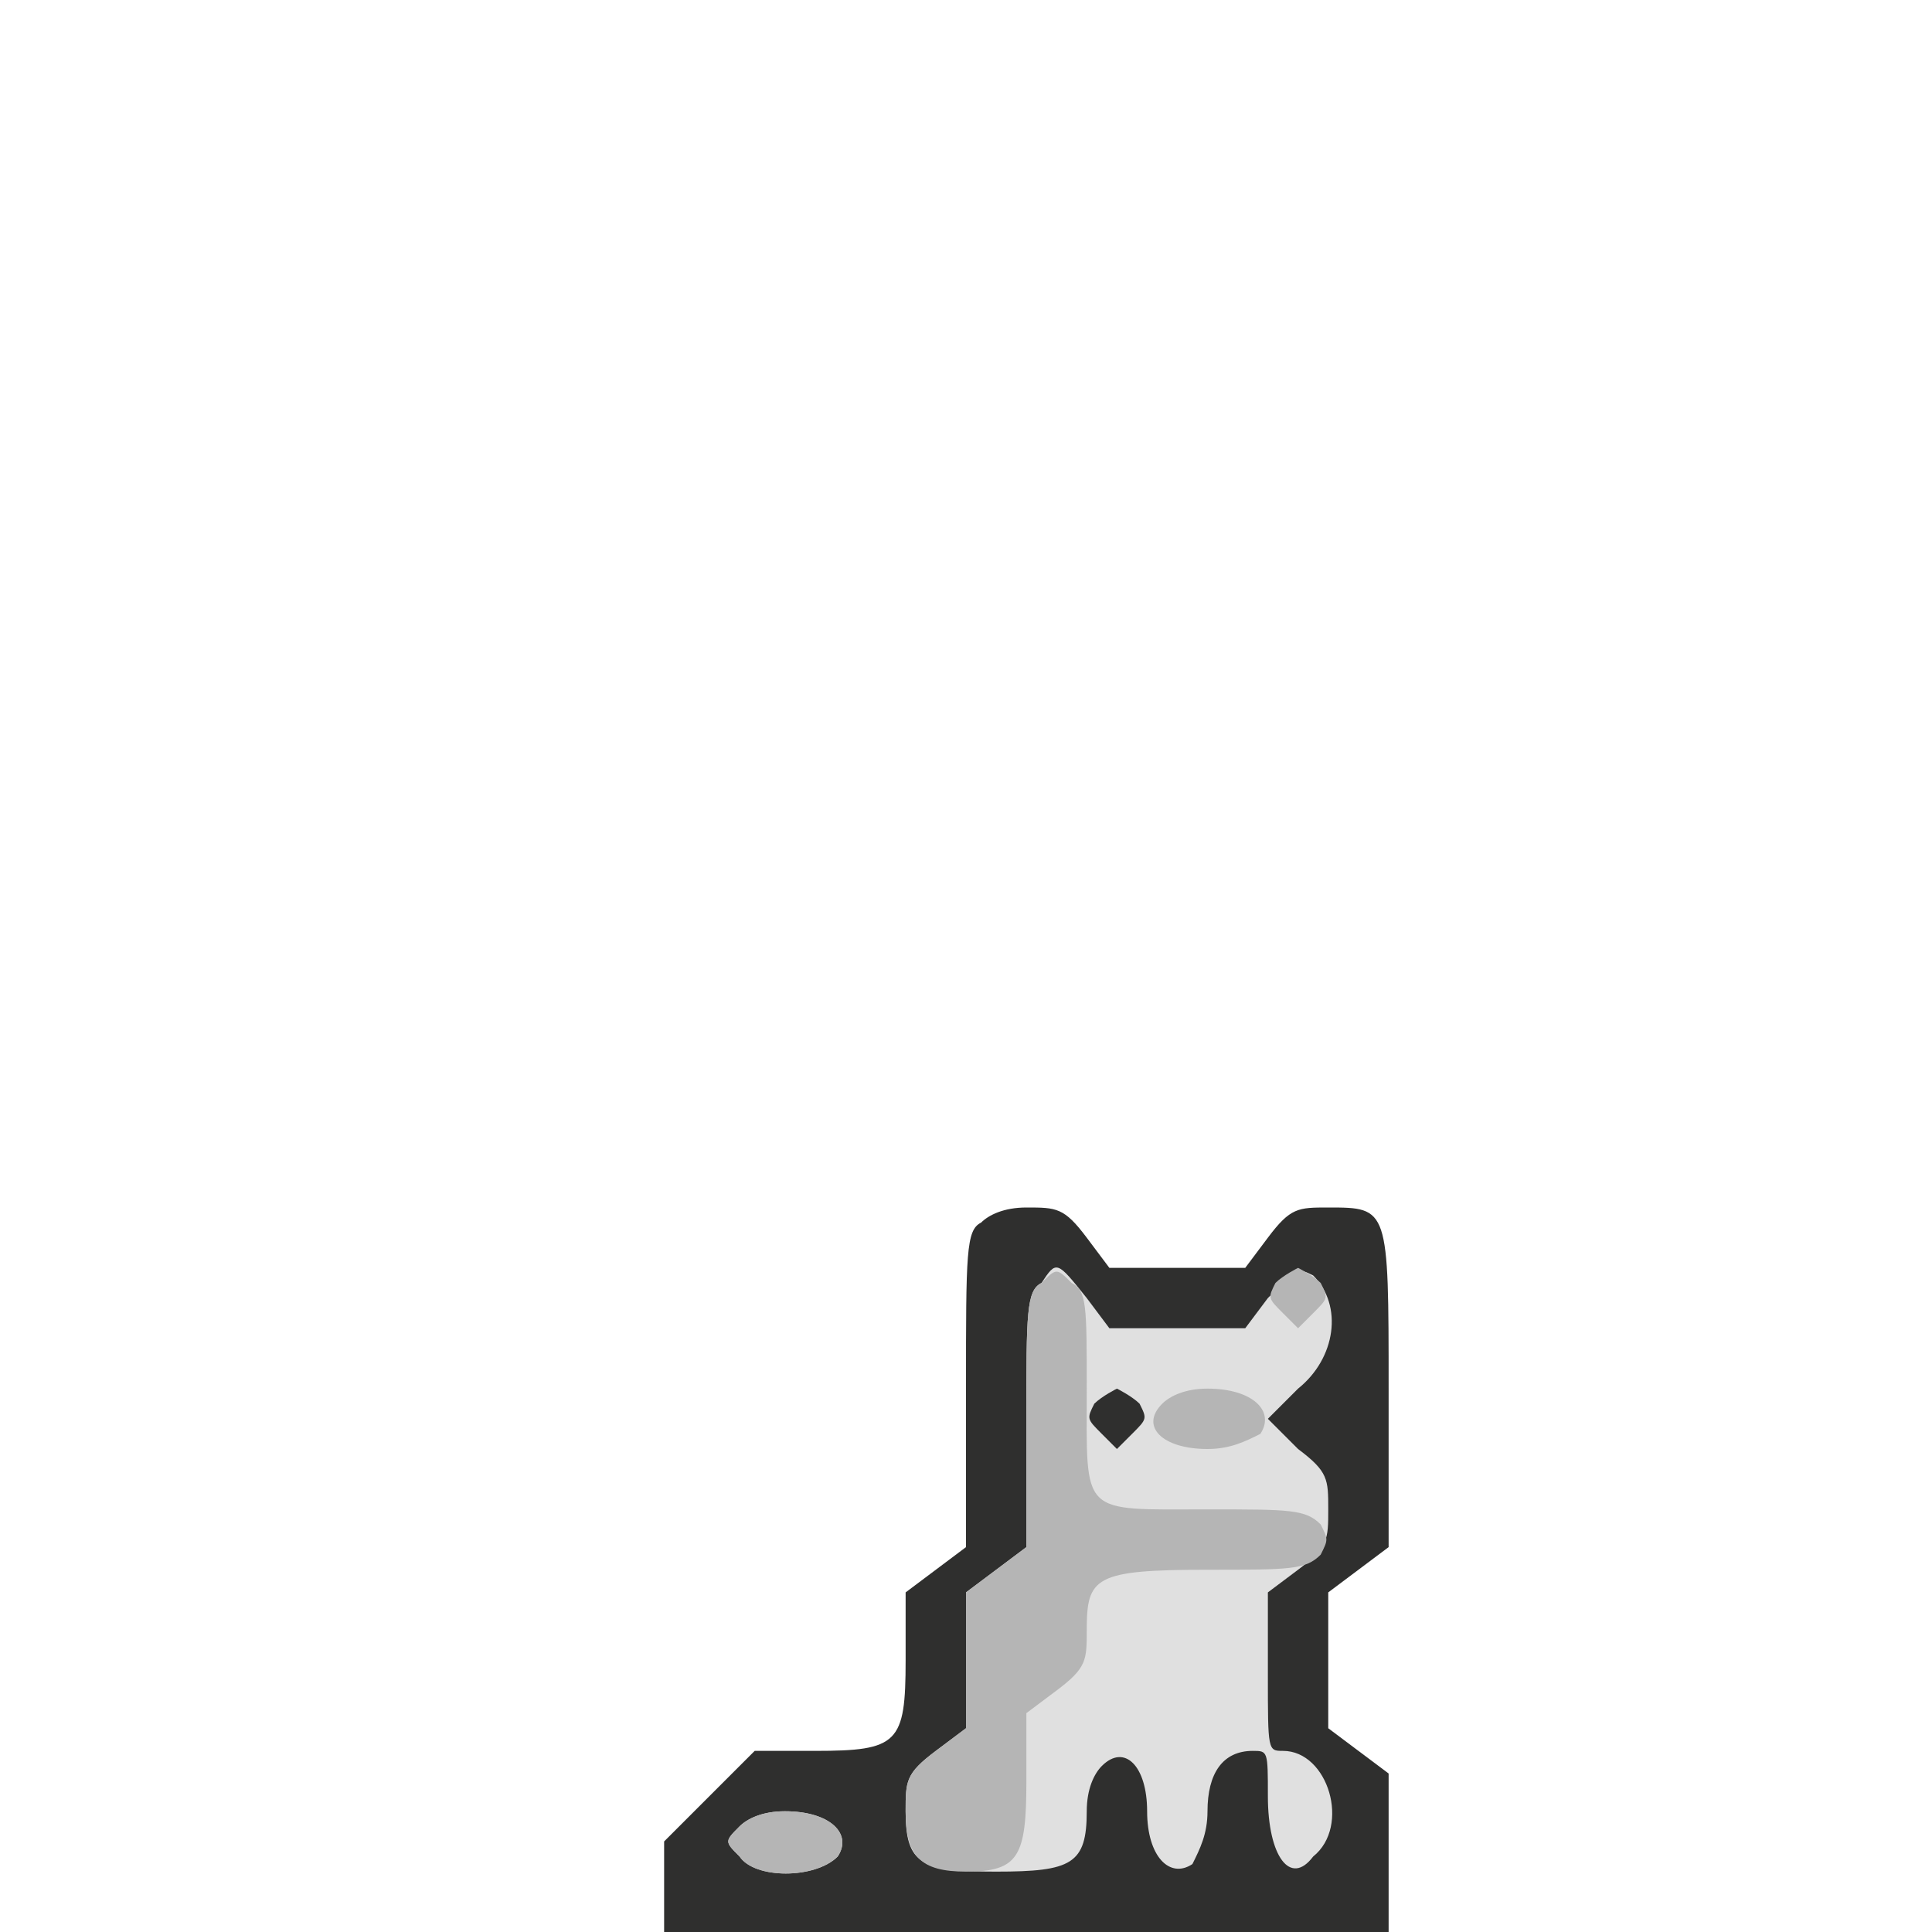
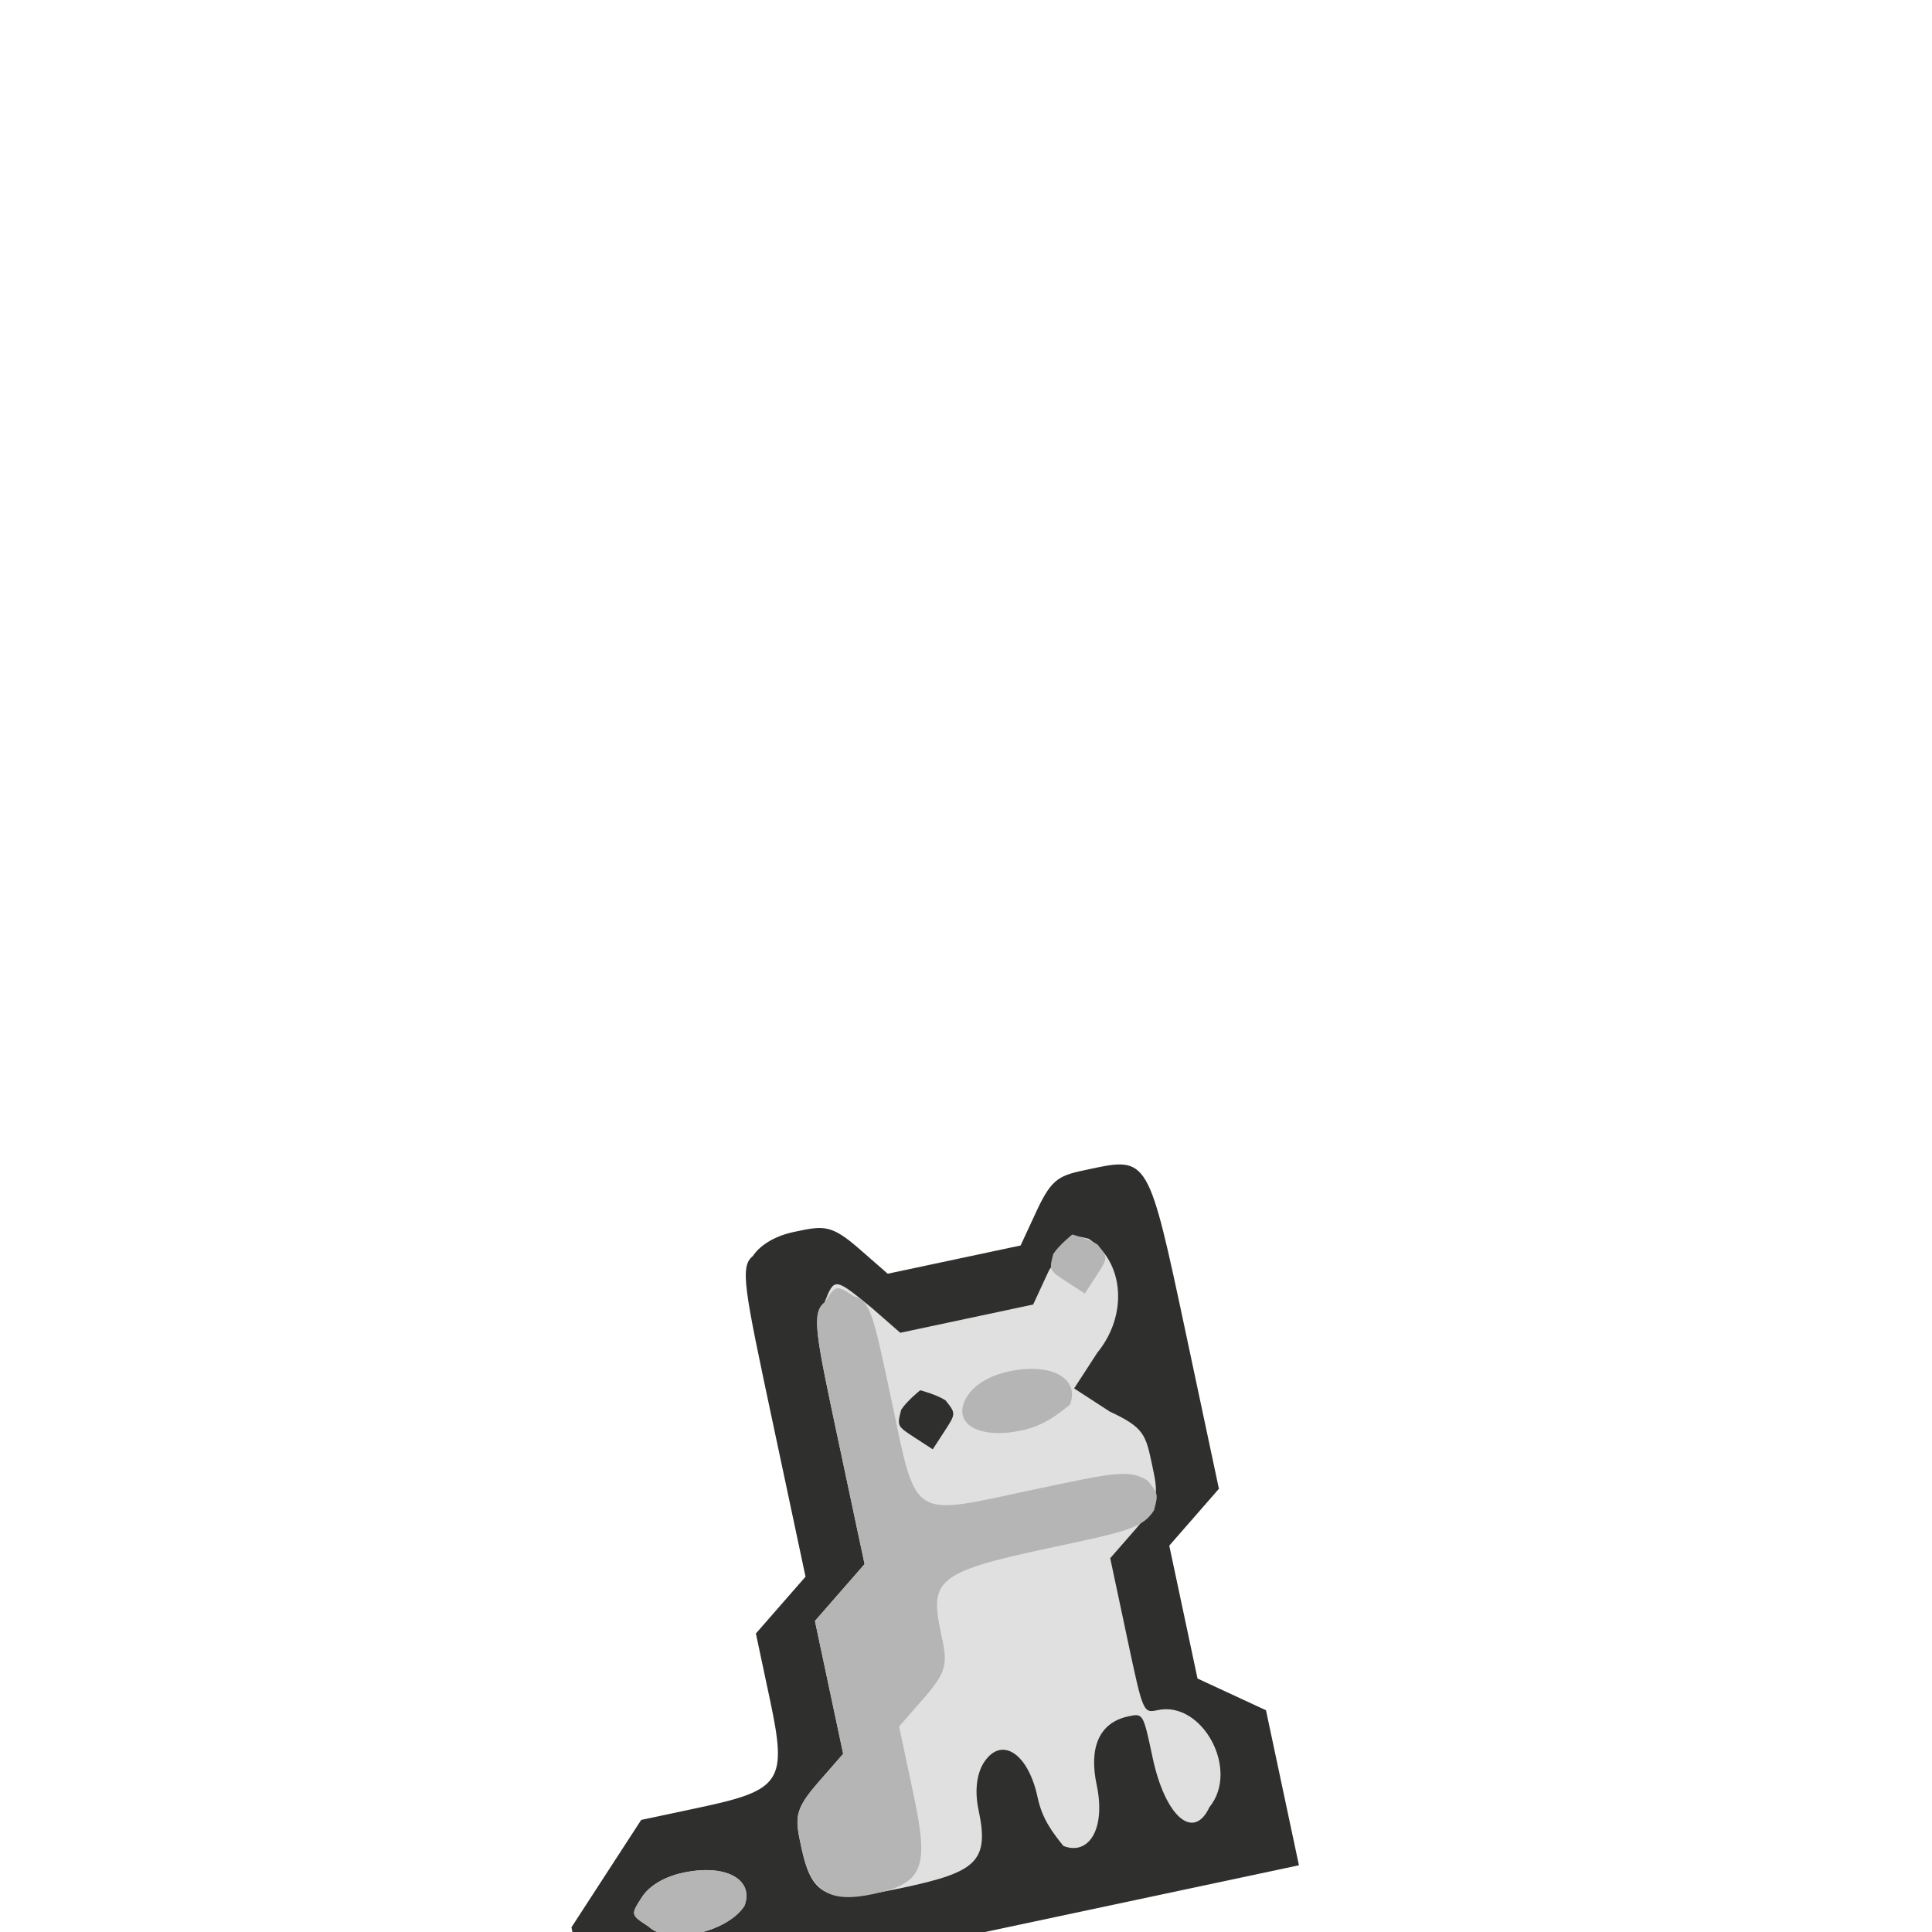
<svg xmlns="http://www.w3.org/2000/svg" viewBox="0 0 32 32" width="32" height="32">
-   <g transform="scale(0.125 0.125) translate(0,256) scale(1,-1)" fill="#2f2f2e" stroke="none">
-     <path d="M130 94 c-2 -1 -2 -4 -2 -22 l0 -21 -4 -3 -4 -3 0 -9 c0 -11 -1 -12 -12 -12 l-8 0 -6 -6 -6 -6 0 -6 0 -6 48 0 48 0 0 10 0 11 -4 3 -4 3 0 9 0 9 4 3 4 3 0 21 c0 24 0 24 -8 24 -4 0 -5 0 -8 -4 l-3 -4 -9 0 -9 0 -3 4 c-3 4 -4 4 -8 4 -3 0 -5 -1 -6 -2z" />
-   </g>
-   <g transform="scale(0.125 0.125) translate(0,256) scale(1,-1)" fill="#e0e0e0" stroke="none">
-     <path d="M138 86 c-2 -1 -2 -4 -2 -18 l0 -17 -4 -3 -4 -3 0 -9 0 -9 -4 -3 c-4 -3 -4 -4 -4 -8 0 -7 2 -8 12 -8 10 0 12 1 12 8 0 3 1 5 2 6 3 3 6 0 6 -6 0 -6 3 -9 6 -7 1 2 2 4 2 7 0 5 2 8 6 8 2 0 2 0 2 -6 0 -8 3 -12 6 -8 5 4 2 14 -4 14 -2 0 -2 0 -2 10 l0 11 4 3 c4 3 4 4 4 8 0 4 0 5 -4 8 l-4 4 4 4 c5 4 6 11 2 15 -2 1 -2 1 -6 -3 l-3 -4 -9 0 -9 0 -3 4 c-4 5 -4 5 -6 2z m13 -16 c1 -2 1 -2 -1 -4 l-2 -2 -2 2 c-2 2 -2 2 -1 4 1 1 3 2 3 2 0 0 2 -1 3 -2z" />
-     <path d="M98 14 c-2 -2 -2 -2 0 -4 2 -3 10 -3 13 0 2 3 -1 6 -7 6 -3 0 -5 -1 -6 -2z" />
-   </g>
-   <g transform="scale(0.125 0.125) translate(0,256) scale(1,-1)" fill="#b5b5b5" stroke="none">
-     <path d="M138 86 c-2 -1 -2 -4 -2 -18 l0 -17 -4 -3 -4 -3 0 -9 0 -9 -4 -3 c-4 -3 -4 -4 -4 -8 0 -6 2 -8 8 -8 7 0 8 2 8 12 l0 9 4 3 c4 3 4 4 4 8 0 7 1 8 16 8 11 0 13 0 15 2 1 2 1 2 0 4 -2 2 -4 2 -15 2 -17 0 -16 -1 -16 16 0 11 0 13 -2 14 -2 2 -2 2 -4 0z" />
-     <path d="M169 86 c-1 -2 -1 -2 1 -4 l2 -2 2 2 c2 2 2 2 1 4 -1 1 -3 2 -3 2 0 0 -2 -1 -3 -2z" />
-     <path d="M154 70 c-3 -3 0 -6 6 -6 3 0 5 1 7 2 2 3 -1 6 -7 6 -3 0 -5 -1 -6 -2z" />
-     <path d="M98 14 c-2 -2 -2 -2 0 -4 2 -3 10 -3 13 0 2 3 -1 6 -7 6 -3 0 -5 -1 -6 -2z" />
+   <g transform="rotate(-12 16 29)">
+     <g transform="scale(0.125 0.125) translate(0,256) scale(1,-1)" fill="#2f2f2e" stroke="none">
+       <path d="M114 94 c-2 -1 -2 -4 -2 -22 l0 -21 -4 -3 -4 -3 0 -9 c0 -11 -1 -12 -12 -12 l-8 0 -6 -6 -6 -6 0 -6 0 -6 48 0 48 0 0 10 0 11 -4 3 -4 3 0 9 0 9 4 3 4 3 0 21 c0 24 0 24 -8 24 -4 0 -5 0 -8 -4 l-3 -4 -9 0 -9 0 -3 4 c-3 4 -4 4 -8 4 -3 0 -5 -1 -6 -2z" />
+     </g>
+     <g transform="scale(0.125 0.125) translate(0,256) scale(1,-1)" fill="#e0e0e0" stroke="none">
+       <path d="M122 86 c-2 -1 -2 -4 -2 -18 l0 -17 -4 -3 -4 -3 0 -9 0 -9 -4 -3 c-4 -3 -4 -4 -4 -8 0 -7 2 -8 12 -8 10 0 12 1 12 8 0 3 1 5 2 6 3 3 6 0 6 -6 0 -3 1 -5 2 -7 3 -2 6 1 6 7 0 5 2 8 6 8 2 0 2 0 2 -6 0 -8 3 -12 6 -8 5 4 2 14 -4 14 -2 0 -2 0 -2 10 l0 11 4 3 c4 3 4 4 4 8 0 4 0 5 -4 8 l-4 4 4 4 c5 4 6 11 2 15 -2 1 -2 1 -6 -3 l-3 -4 -9 0 -9 0 -3 4 c-4 5 -4 5 -6 2z m13 -16 c1 -2 1 -2 -1 -4 l-2 -2 -2 2 c-2 2 -2 2 -1 4 1 1 3 2 3 2 0 0 2 -1 3 -2z" />
+       <path d="M82 14 c-2 -2 -2 -2 0 -4 2 -3 10 -3 13 0 2 3 -1 6 -7 6 -3 0 -5 -1 -6 -2z" />
+     </g>
+     <g transform="scale(0.125 0.125) translate(0,256) scale(1,-1)" fill="#b5b5b5" stroke="none">
+       <path d="M122 86 c-2 -1 -2 -4 -2 -18 l0 -17 -4 -3 -4 -3 0 -9 0 -9 -4 -3 c-4 -3 -4 -4 -4 -8 0 -6 2 -8 8 -8 7 0 8 2 8 12 l0 9 4 3 c4 3 4 4 4 8 0 7 1 8 16 8 11 0 13 0 15 2 1 2 1 2 0 4 -2 2 -4 2 -15 2 -17 0 -16 -1 -16 16 0 11 0 13 -2 14 -2 2 -2 2 -4 0z" />
+       <path d="M153 86 c-1 -2 -1 -2 1 -4 l2 -2 2 2 c2 2 2 2 1 4 -1 1 -3 2 -3 2 0 0 -2 -1 -3 -2z" />
+       <path d="M138 70 c-3 -3 0 -6 6 -6 3 0 5 1 7 2 2 3 -1 6 -7 6 -3 0 -5 -1 -6 -2z" />
+       <path d="M82 14 c-2 -2 -2 -2 0 -4 2 -3 10 -3 13 0 2 3 -1 6 -7 6 -3 0 -5 -1 -6 -2z" />
+     </g>
  </g>
</svg>
